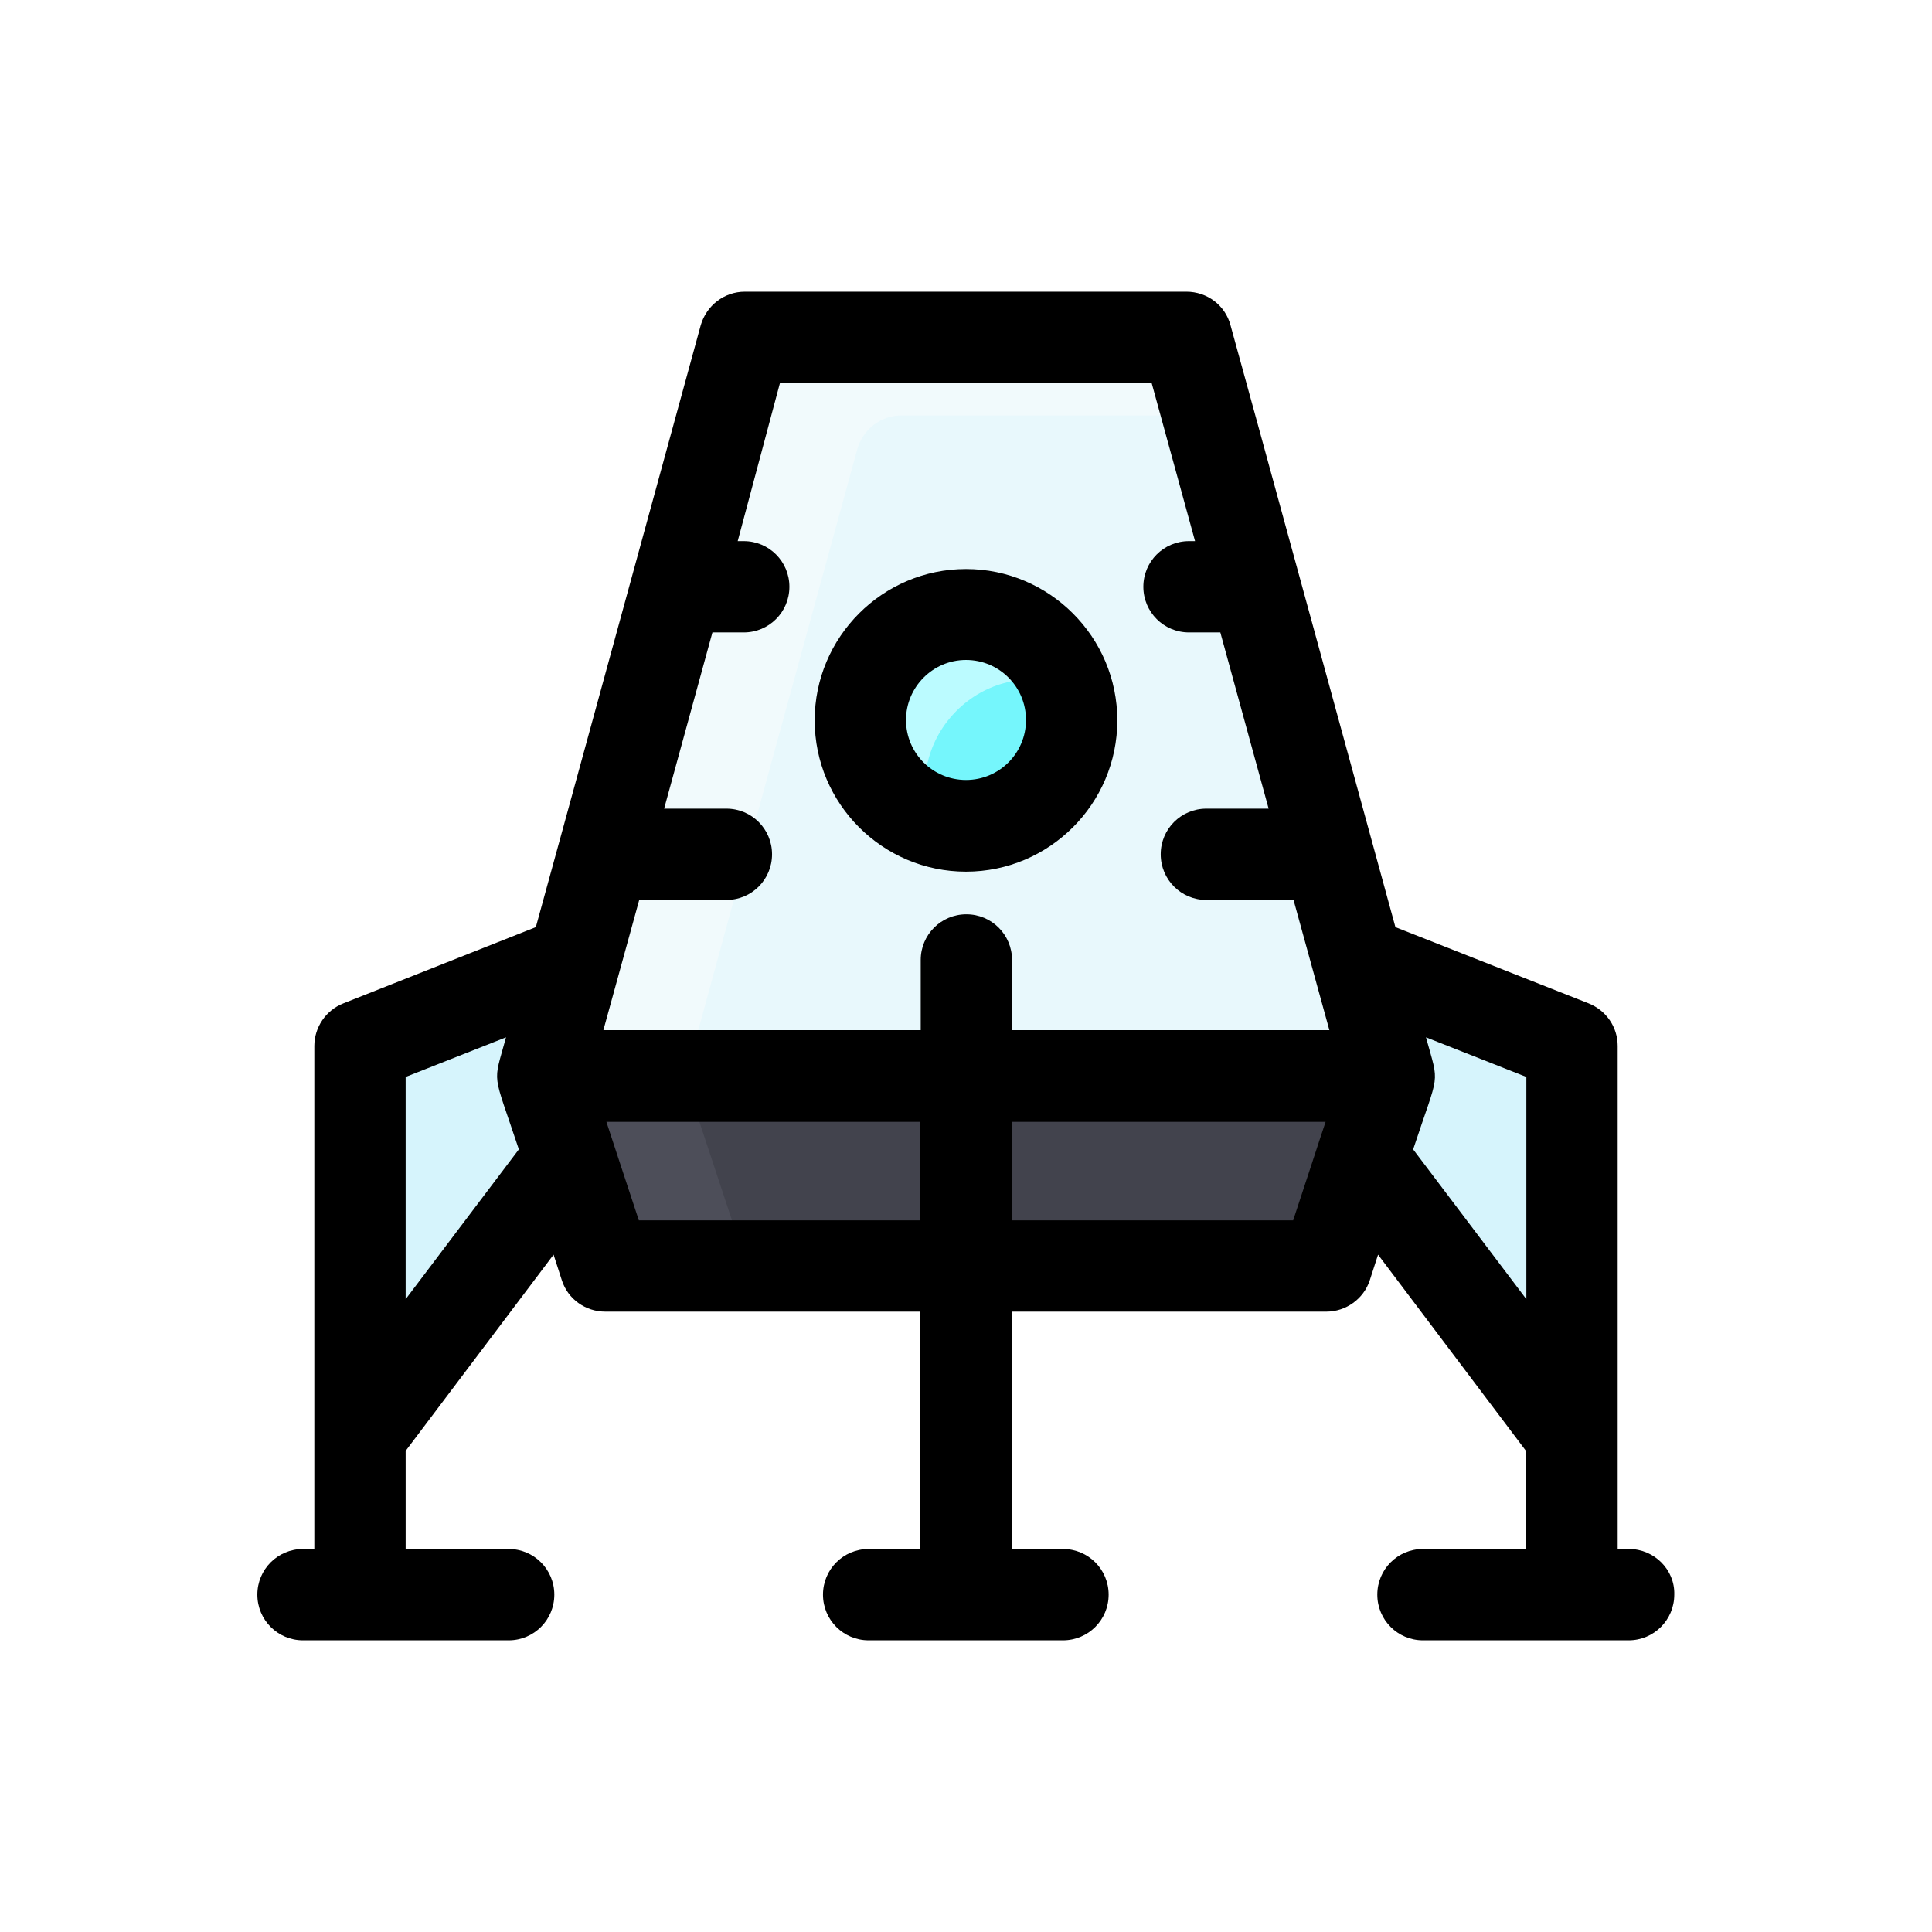
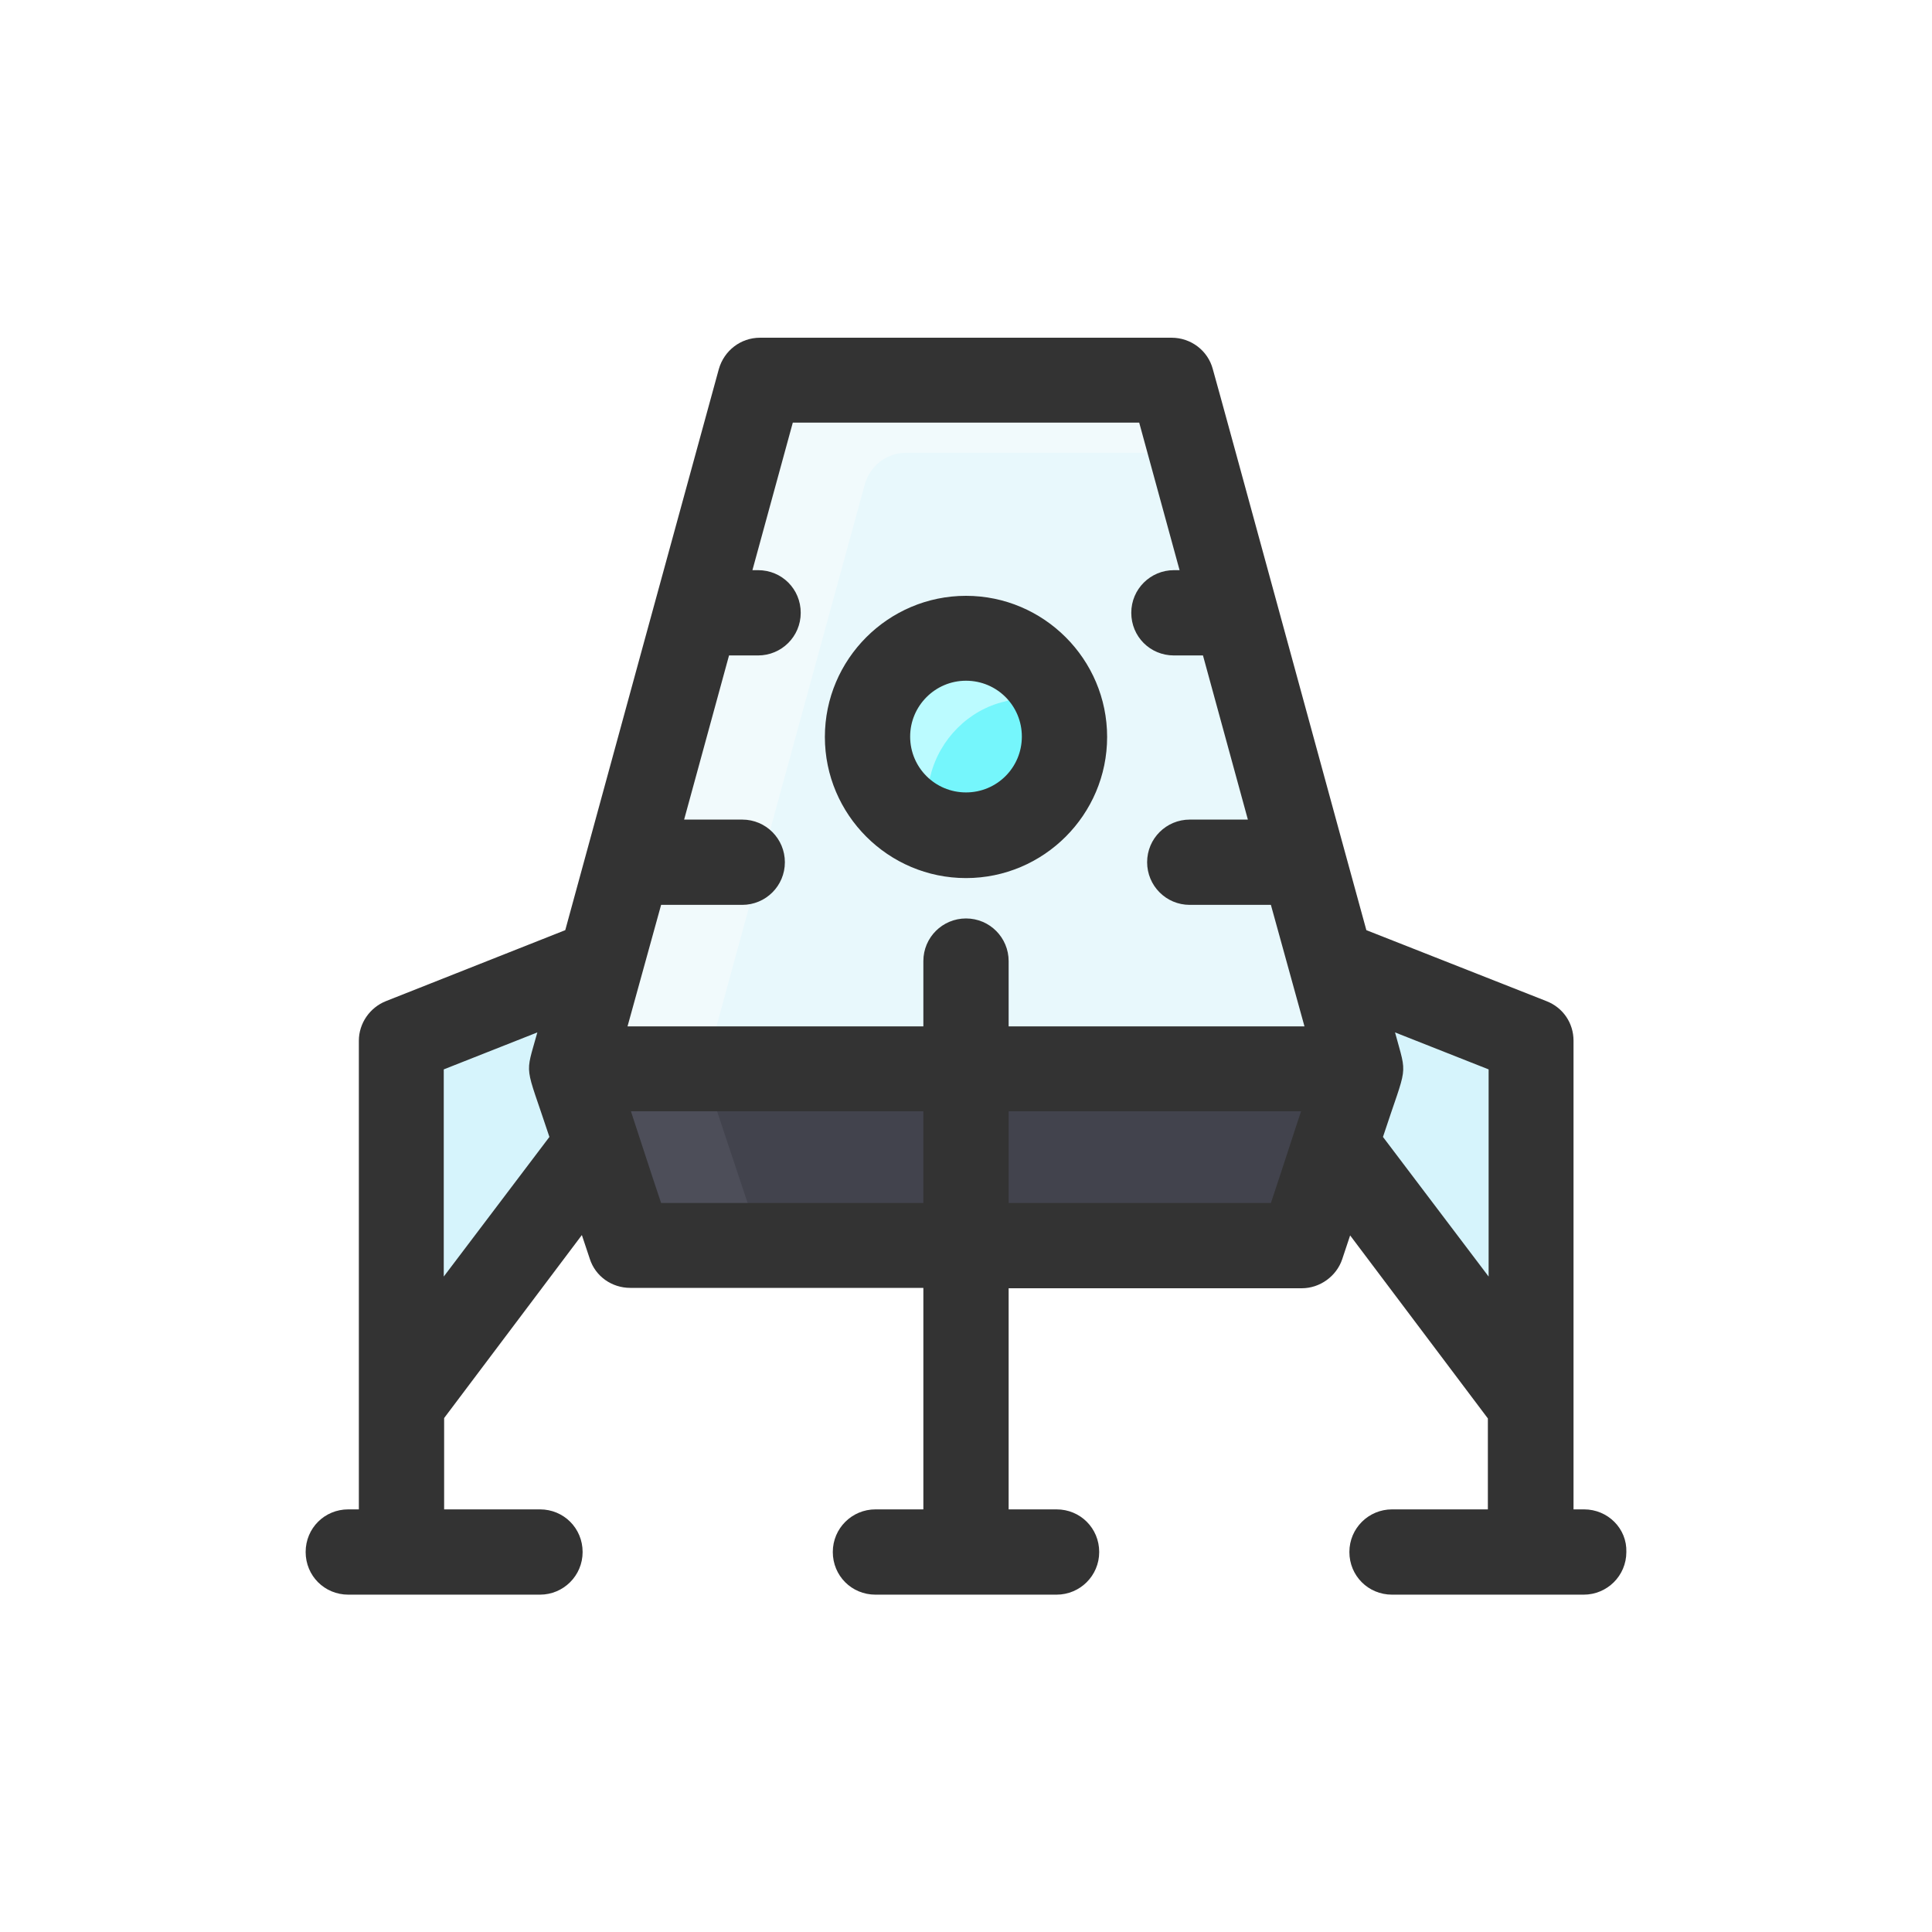
<svg xmlns="http://www.w3.org/2000/svg" version="1.1" id="Layer_1" x="0px" y="0px" viewBox="0 0 512 512" style="enable-background:new 0 0 512 512;" xml:space="preserve">
  <style type="text/css">
	.st0{fill:#E8F8FC;}
	.st1{fill:#D6F4FC;}
	.st2{fill:#42434D;}
	.st3{fill:#F1FAFC;}
	.st4{fill:#75F6FC;}
	.st5{fill:#BBFBFF;}
	.st6{fill:#4D4E59;}
+ 	.st7{fill:#333333;}
</style>
  <g>
-     <path class="st0" d="M416.6,277.2v103.3L361,306.8l-6.7,20.4c-1.6,5-6.3,8.3-11.5,8.3H169.3c-5.2,0-9.9-3.4-11.5-8.3l-6.7-20.4   l-55.6,73.7V277.2l56.8-22.5c0.8-2.8,23.8-86.8,42.8-156.5c1.4-5.3,6.2-8.9,11.7-8.9h98.5c5.5,0,10.2,3.7,11.7,8.9   c4.6,16.8,18.6,67.9,42.8,156.5L416.6,277.2z" />
-     <path class="st1" d="M416.6,277.2v103.3L361,306.8l7.1-21.6l-8.3-30.5L416.6,277.2z" />
-     <path class="st1" d="M152.2,254.7l-8.3,30.5l7.1,21.6l-55.6,73.7V277.2L152.2,254.7z" />
-     <path class="st2" d="M143.9,285.2c8.6,26.1,5.4,16.5,13.9,42c1.6,5,6.3,8.3,11.5,8.3h173.5c5.2,0,9.9-3.4,11.5-8.3   c8.5-25.7,5.3-16,13.9-42C358.3,285.2,153.7,285.2,143.9,285.2z" />
-     <path class="st3" d="M316.9,98.3c1.6,5.9-2.8,11.8-9,11.8h-69c-5.5,0-10.2,3.7-11.7,8.9c-4.2,15.2-42.9,156.6-45.5,166.3h-37.8   c8.8-32.3,36.8-134.5,51.2-187c1.4-5.3,6.2-8.9,11.7-8.9h98.5C310.7,89.4,315.5,93,316.9,98.3L316.9,98.3z" />
-     <circle class="st4" cx="256" cy="190.8" r="28" />
-     <path class="st5" d="M267,180.8c-10.3,2.4-18.6,10.7-21.1,21c-1.7,7.2-11.4,8.4-14.8,1.8c-12.4-24.1,13.6-50.2,37.8-37.7   C275.5,169.3,274.2,179.1,267,180.8z" />
-     <path class="st6" d="M189.7,335.7h-20.5c-5.2,0-9.9-3.4-11.5-8.3c-8.4-25.3-5.4-16.3-13.9-42h37.6c8.6,26,5.5,16.5,13.9,42   C196.9,331.9,193.7,335.7,189.7,335.7L189.7,335.7z" />
-     <path d="M256,231c22.1,0,40.1-18,40.1-40.1s-18-40.1-40.1-40.1s-40.1,18-40.1,40.1S233.9,231,256,231z M256,174.9   c8.8,0,15.9,7.1,15.9,15.9c0,8.8-7.1,15.9-15.9,15.9s-15.9-7.1-15.9-15.9C240.1,182.1,247.2,174.9,256,174.9z M431.7,410.5h-3   V277.2c0-5-3-9.4-7.7-11.3l-51.2-20.2c-2-7.2-42-153.6-43.7-159.5c-1.4-5.3-6.2-8.9-11.7-8.9h-117c-5.5,0-10.2,3.7-11.7,8.9   c-1.6,5.8-41.7,152.4-43.7,159.5L91,265.9c-4.6,1.8-7.7,6.3-7.7,11.3v133.3h-3c-6.7,0-12.1,5.4-12.1,12.1c0,6.7,5.4,12.1,12.1,12.1   h54.5c6.7,0,12.1-5.4,12.1-12.1c0-6.7-5.4-12.1-12.1-12.1h-27.3v-26l39.2-52l2.2,6.8c1.6,5,6.3,8.3,11.5,8.3h83.4v62.9h-13.6   c-6.7,0-12.1,5.4-12.1,12.1c0,6.7,5.4,12.1,12.1,12.1h51.5c6.7,0,12.1-5.4,12.1-12.1c0-6.7-5.4-12.1-12.1-12.1h-13.6v-62.9h83.4   c5.2,0,9.9-3.4,11.5-8.3l2.2-6.8l39.2,52v26h-27.3c-6.7,0-12.1,5.4-12.1,12.1c0,6.7,5.4,12.1,12.1,12.1h54.5   c6.7,0,12.1-5.4,12.1-12.1C443.9,416,438.4,410.5,431.7,410.5L431.7,410.5z M206.7,101.5h98.5l11.5,41.9h-1.6   c-6.7,0-12.1,5.4-12.1,12.1s5.4,12.1,12.1,12.1h8.3l12.8,46.7h-16.5c-6.7,0-12.1,5.4-12.1,12.1c0,6.7,5.4,12.1,12.1,12.1h23.1   l9.5,34.5h-84.1v-18.6c0-6.7-5.4-12.1-12.1-12.1c-6.7,0-12.1,5.4-12.1,12.1v18.6h-84.1l9.5-34.5h23.1c6.7,0,12.1-5.4,12.1-12.1   s-5.4-12.1-12.1-12.1h-16.5l12.8-46.7h8.3c6.7,0,12.1-5.4,12.1-12.1s-5.4-12.1-12.1-12.1h-1.6L206.7,101.5z M107.5,344.3v-58.9   l26.6-10.5c-3.5,12.9-3.7,8.3,3.4,29.7L107.5,344.3z M169.3,323.4c-3.2-9.6-7.1-21.6-8.6-26.1h83.2v26.1H169.3z M268.1,323.4v-26.1   h83.2c-1.5,4.4-5.4,16.5-8.6,26.1H268.1z M374.5,304.6c7-21.2,7-16.6,3.4-29.7l26.6,10.5v58.9L374.5,304.6z" />
+     <path class="st0" d="M405.7,275.8V372l-51.8-68.7l-6.2,19c-1.5,4.7-5.9,7.7-10.7,7.7H175.2c-4.8,0-9.2-3.2-10.7-7.7l-6.2-19   L106.4,372v-96.3l52.9-21c0.7-2.6,22.2-80.9,39.9-145.9c1.3-4.9,5.8-8.3,10.9-8.3H302c5.1,0,9.5,3.4,10.9,8.3   c4.3,15.7,17.3,63.3,39.9,145.9L405.7,275.8z" />
+     <path class="st1" d="M405.7,275.8V372l-51.8-68.7l6.6-20.1l-7.7-28.4L405.7,275.8z" />
+     <path class="st1" d="M159.3,254.8l-7.7,28.4l6.6,20.1L106.4,372v-96.3L159.3,254.8z" />
+     <path class="st2" d="M151.6,283.2c8,24.3,5,15.4,13,39.1c1.5,4.7,5.9,7.7,10.7,7.7h161.7c4.8,0,9.2-3.2,10.7-7.7   c7.9-24,4.9-14.9,13-39.1C351.4,283.2,160.7,283.2,151.6,283.2z" />
+     <path class="st3" d="M312.8,109c1.5,5.5-2.6,11-8.4,11h-64.3c-5.1,0-9.5,3.4-10.9,8.3c-3.9,14.2-40,146-42.4,155h-35.2   c8.2-30.1,34.3-125.4,47.7-174.3c1.3-4.9,5.8-8.3,10.9-8.3H302C307,100.7,311.5,104.1,312.8,109L312.8,109z" />
+     <circle class="st4" cx="256" cy="195.2" r="26.1" />
+     <path class="st5" d="M266.3,185.9c-9.6,2.2-17.3,10-19.7,19.6c-1.6,6.7-10.6,7.8-13.8,1.7c-11.6-22.5,12.7-46.8,35.2-35.1   C274.2,175.2,273,184.3,266.3,185.9z" />
+     <path class="st6" d="M194.2,330.3h-19.1c-4.8,0-9.2-3.2-10.7-7.7c-7.8-23.6-5-15.2-13-39.1h35c8,24.2,5.1,15.4,13,39.1   C201,326.7,198,330.3,194.2,330.3L194.2,330.3z" />
+     <path class="st7" d="M256,232.7c20.6,0,37.4-16.8,37.4-37.4s-16.8-37.4-37.4-37.4s-37.4,16.8-37.4,37.4S235.4,232.7,256,232.7z    M256,180.4c8.2,0,14.8,6.6,14.8,14.8S264.2,210,256,210s-14.8-6.6-14.8-14.8C241.2,187.1,247.8,180.4,256,180.4z M419.8,400H417   V275.8c0-4.7-2.8-8.8-7.2-10.5l-47.7-18.8c-1.9-6.7-39.1-143.2-40.7-148.7c-1.3-4.9-5.8-8.3-10.9-8.3H201.4   c-5.1,0-9.5,3.4-10.9,8.3c-1.5,5.4-38.9,142-40.7,148.7l-47.5,18.8c-4.3,1.7-7.2,5.9-7.2,10.5V400h-2.8C86,400,81,405,81,411.3   s5,11.3,11.3,11.3h50.8c6.2,0,11.3-5,11.3-11.3s-5-11.3-11.3-11.3h-25.4v-24.2l36.5-48.5l2.1,6.3c1.5,4.7,5.9,7.7,10.7,7.7h77.7   V400H232c-6.2,0-11.3,5-11.3,11.3s5,11.3,11.3,11.3h48c6.2,0,11.3-5,11.3-11.3s-5-11.3-11.3-11.3h-12.7v-58.6h77.7   c4.8,0,9.2-3.2,10.7-7.7l2.1-6.3l36.5,48.5V400h-25.4c-6.2,0-11.3,5-11.3,11.3s5,11.3,11.3,11.3h50.8c6.2,0,11.3-5,11.3-11.3   C431.2,405.1,426.1,400,419.8,400L419.8,400z M210.1,112h91.8l10.7,39.1h-1.5c-6.2,0-11.3,5-11.3,11.3s5,11.3,11.3,11.3h7.7   l11.9,43.5h-15.4c-6.2,0-11.3,5-11.3,11.3c0,6.2,5,11.3,11.3,11.3h21.5l8.9,32.2h-78.4v-17.3c0-6.2-5-11.3-11.3-11.3   c-6.2,0-11.3,5-11.3,11.3v17.3h-78.4l8.9-32.2h21.5c6.2,0,11.3-5,11.3-11.3c0-6.2-5-11.3-11.3-11.3h-15.4l11.9-43.5h7.7   c6.2,0,11.3-5,11.3-11.3s-5-11.3-11.3-11.3h-1.5L210.1,112z M117.6,338.3v-54.9l24.8-9.8c-3.3,12-3.4,7.7,3.2,27.7L117.6,338.3z    M175.2,318.8c-3-8.9-6.6-20.1-8-24.3h77.5v24.3H175.2z M267.3,318.8v-24.3h77.5c-1.4,4.1-5,15.4-8,24.3H267.3z M366.5,301.3   c6.5-19.8,6.5-15.5,3.2-27.7l24.8,9.8v54.9L366.5,301.3z" />
  </g>
</svg>
